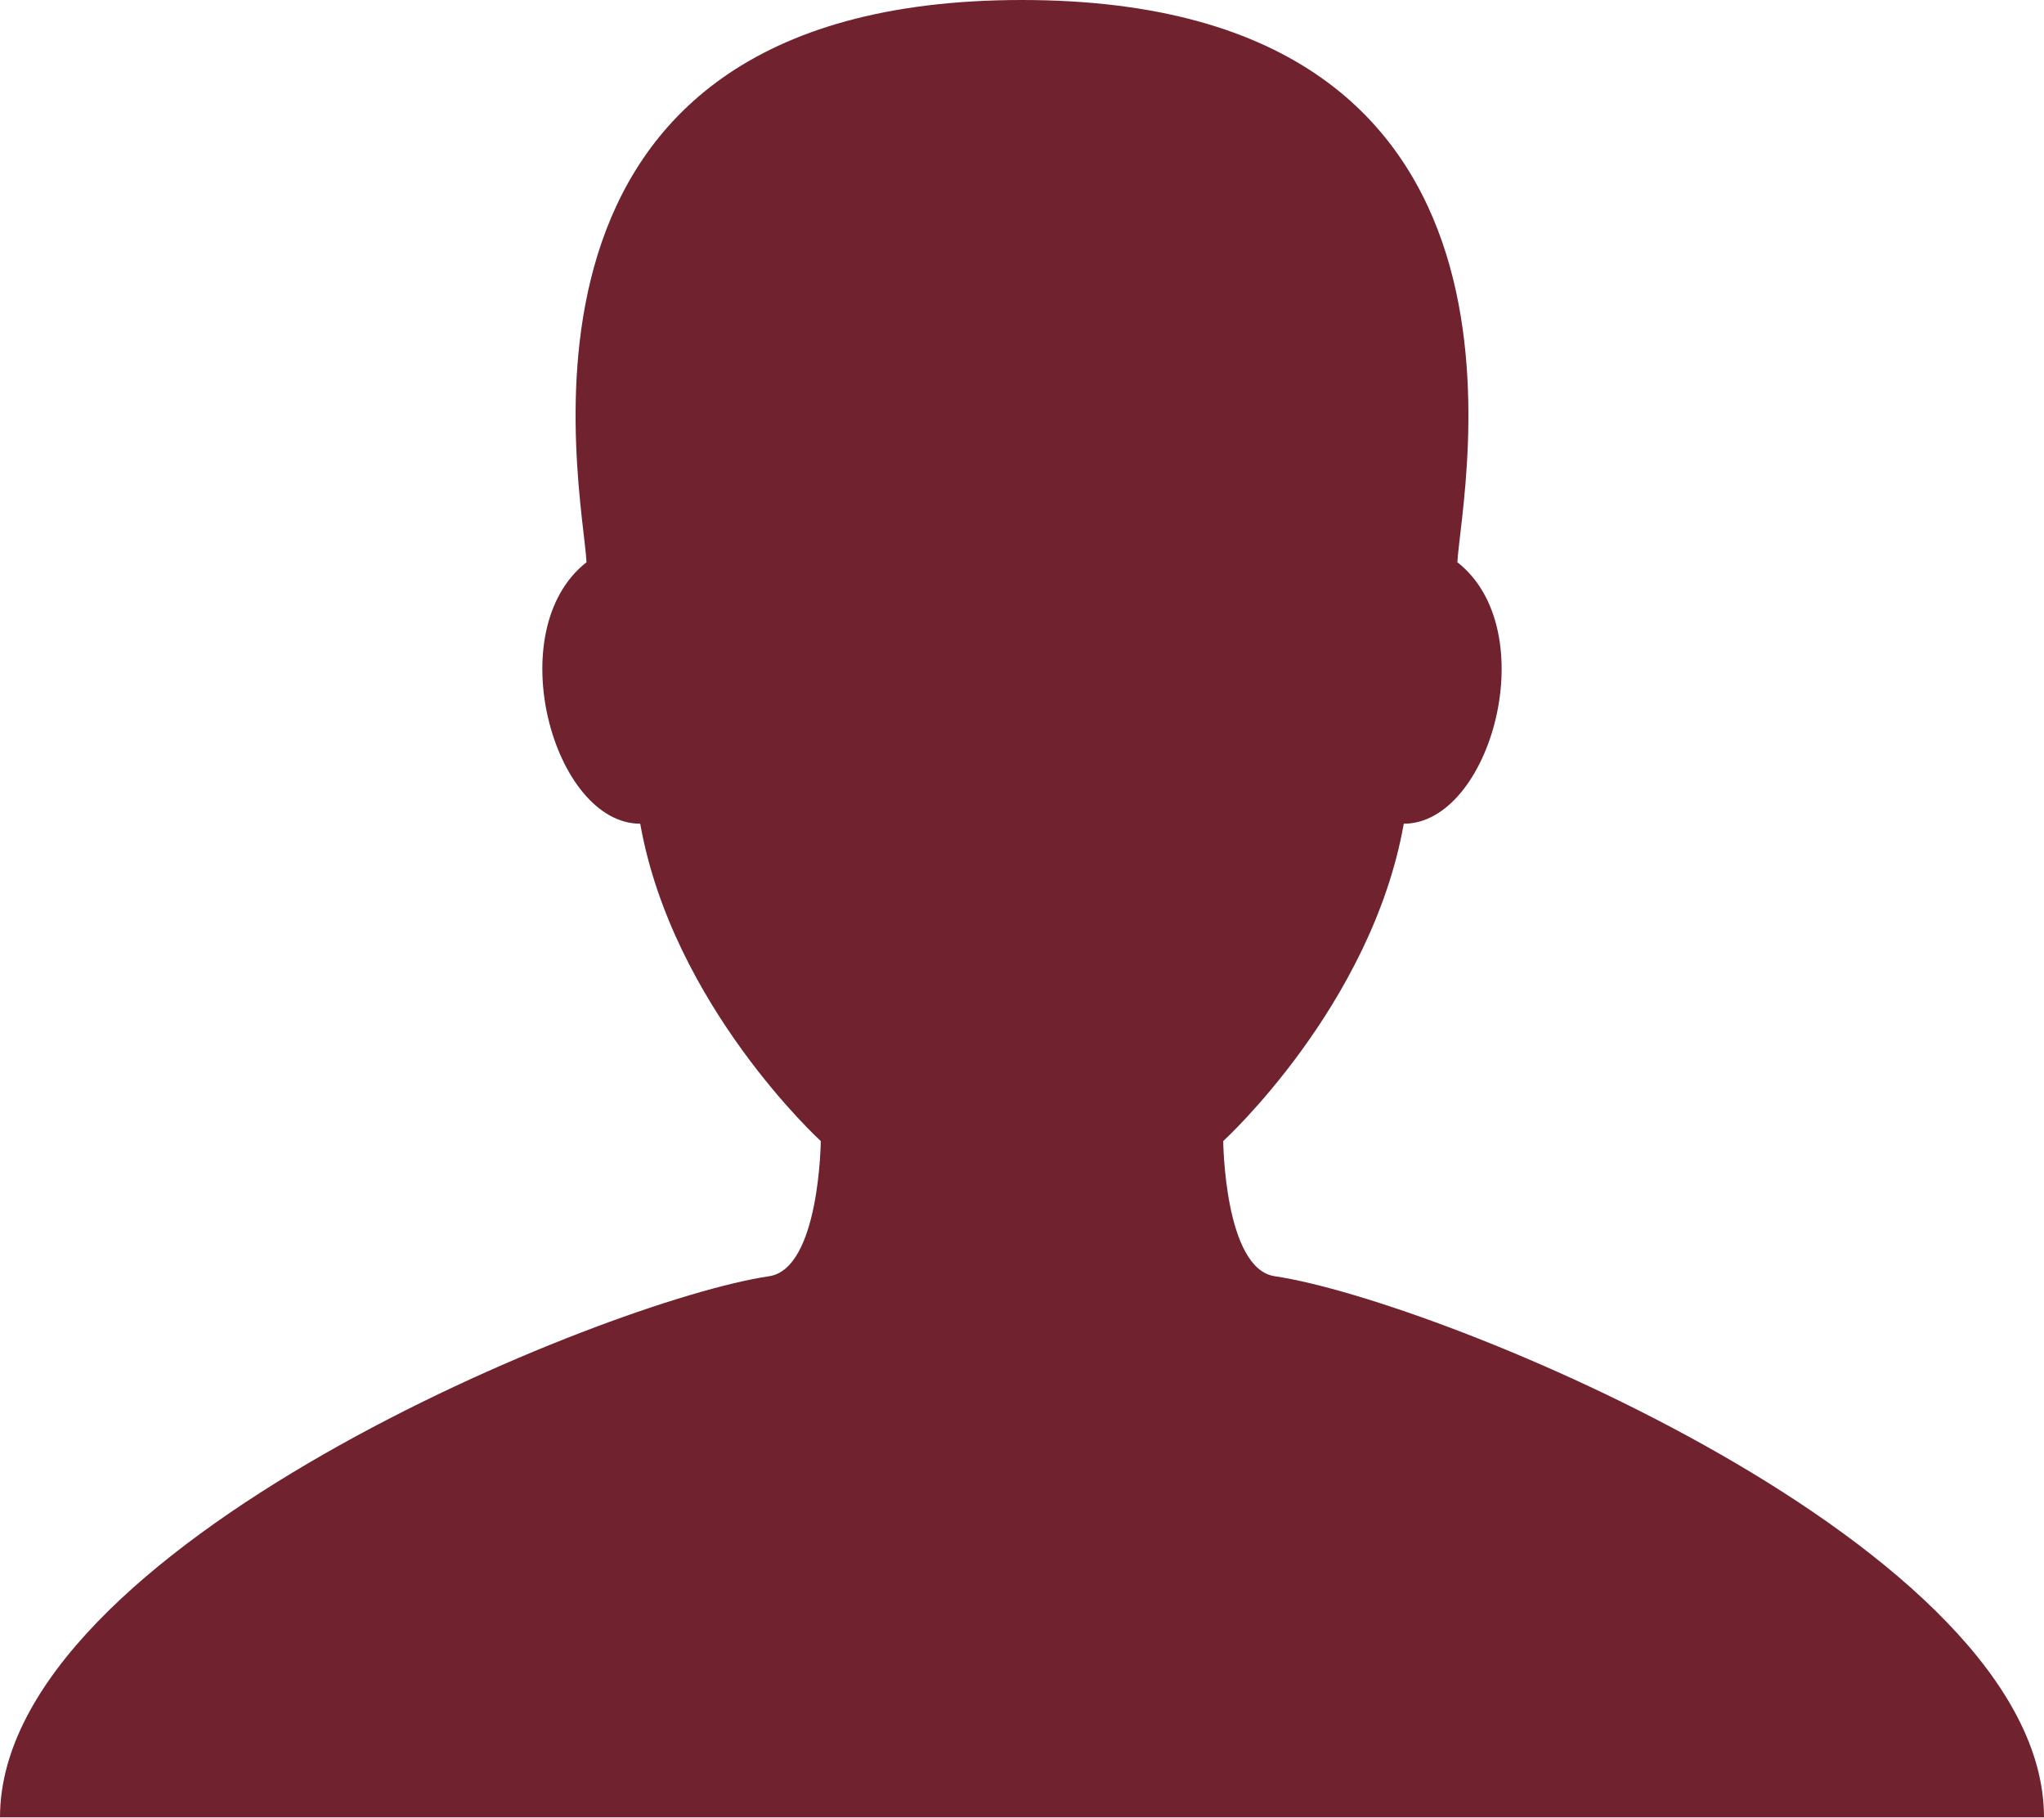
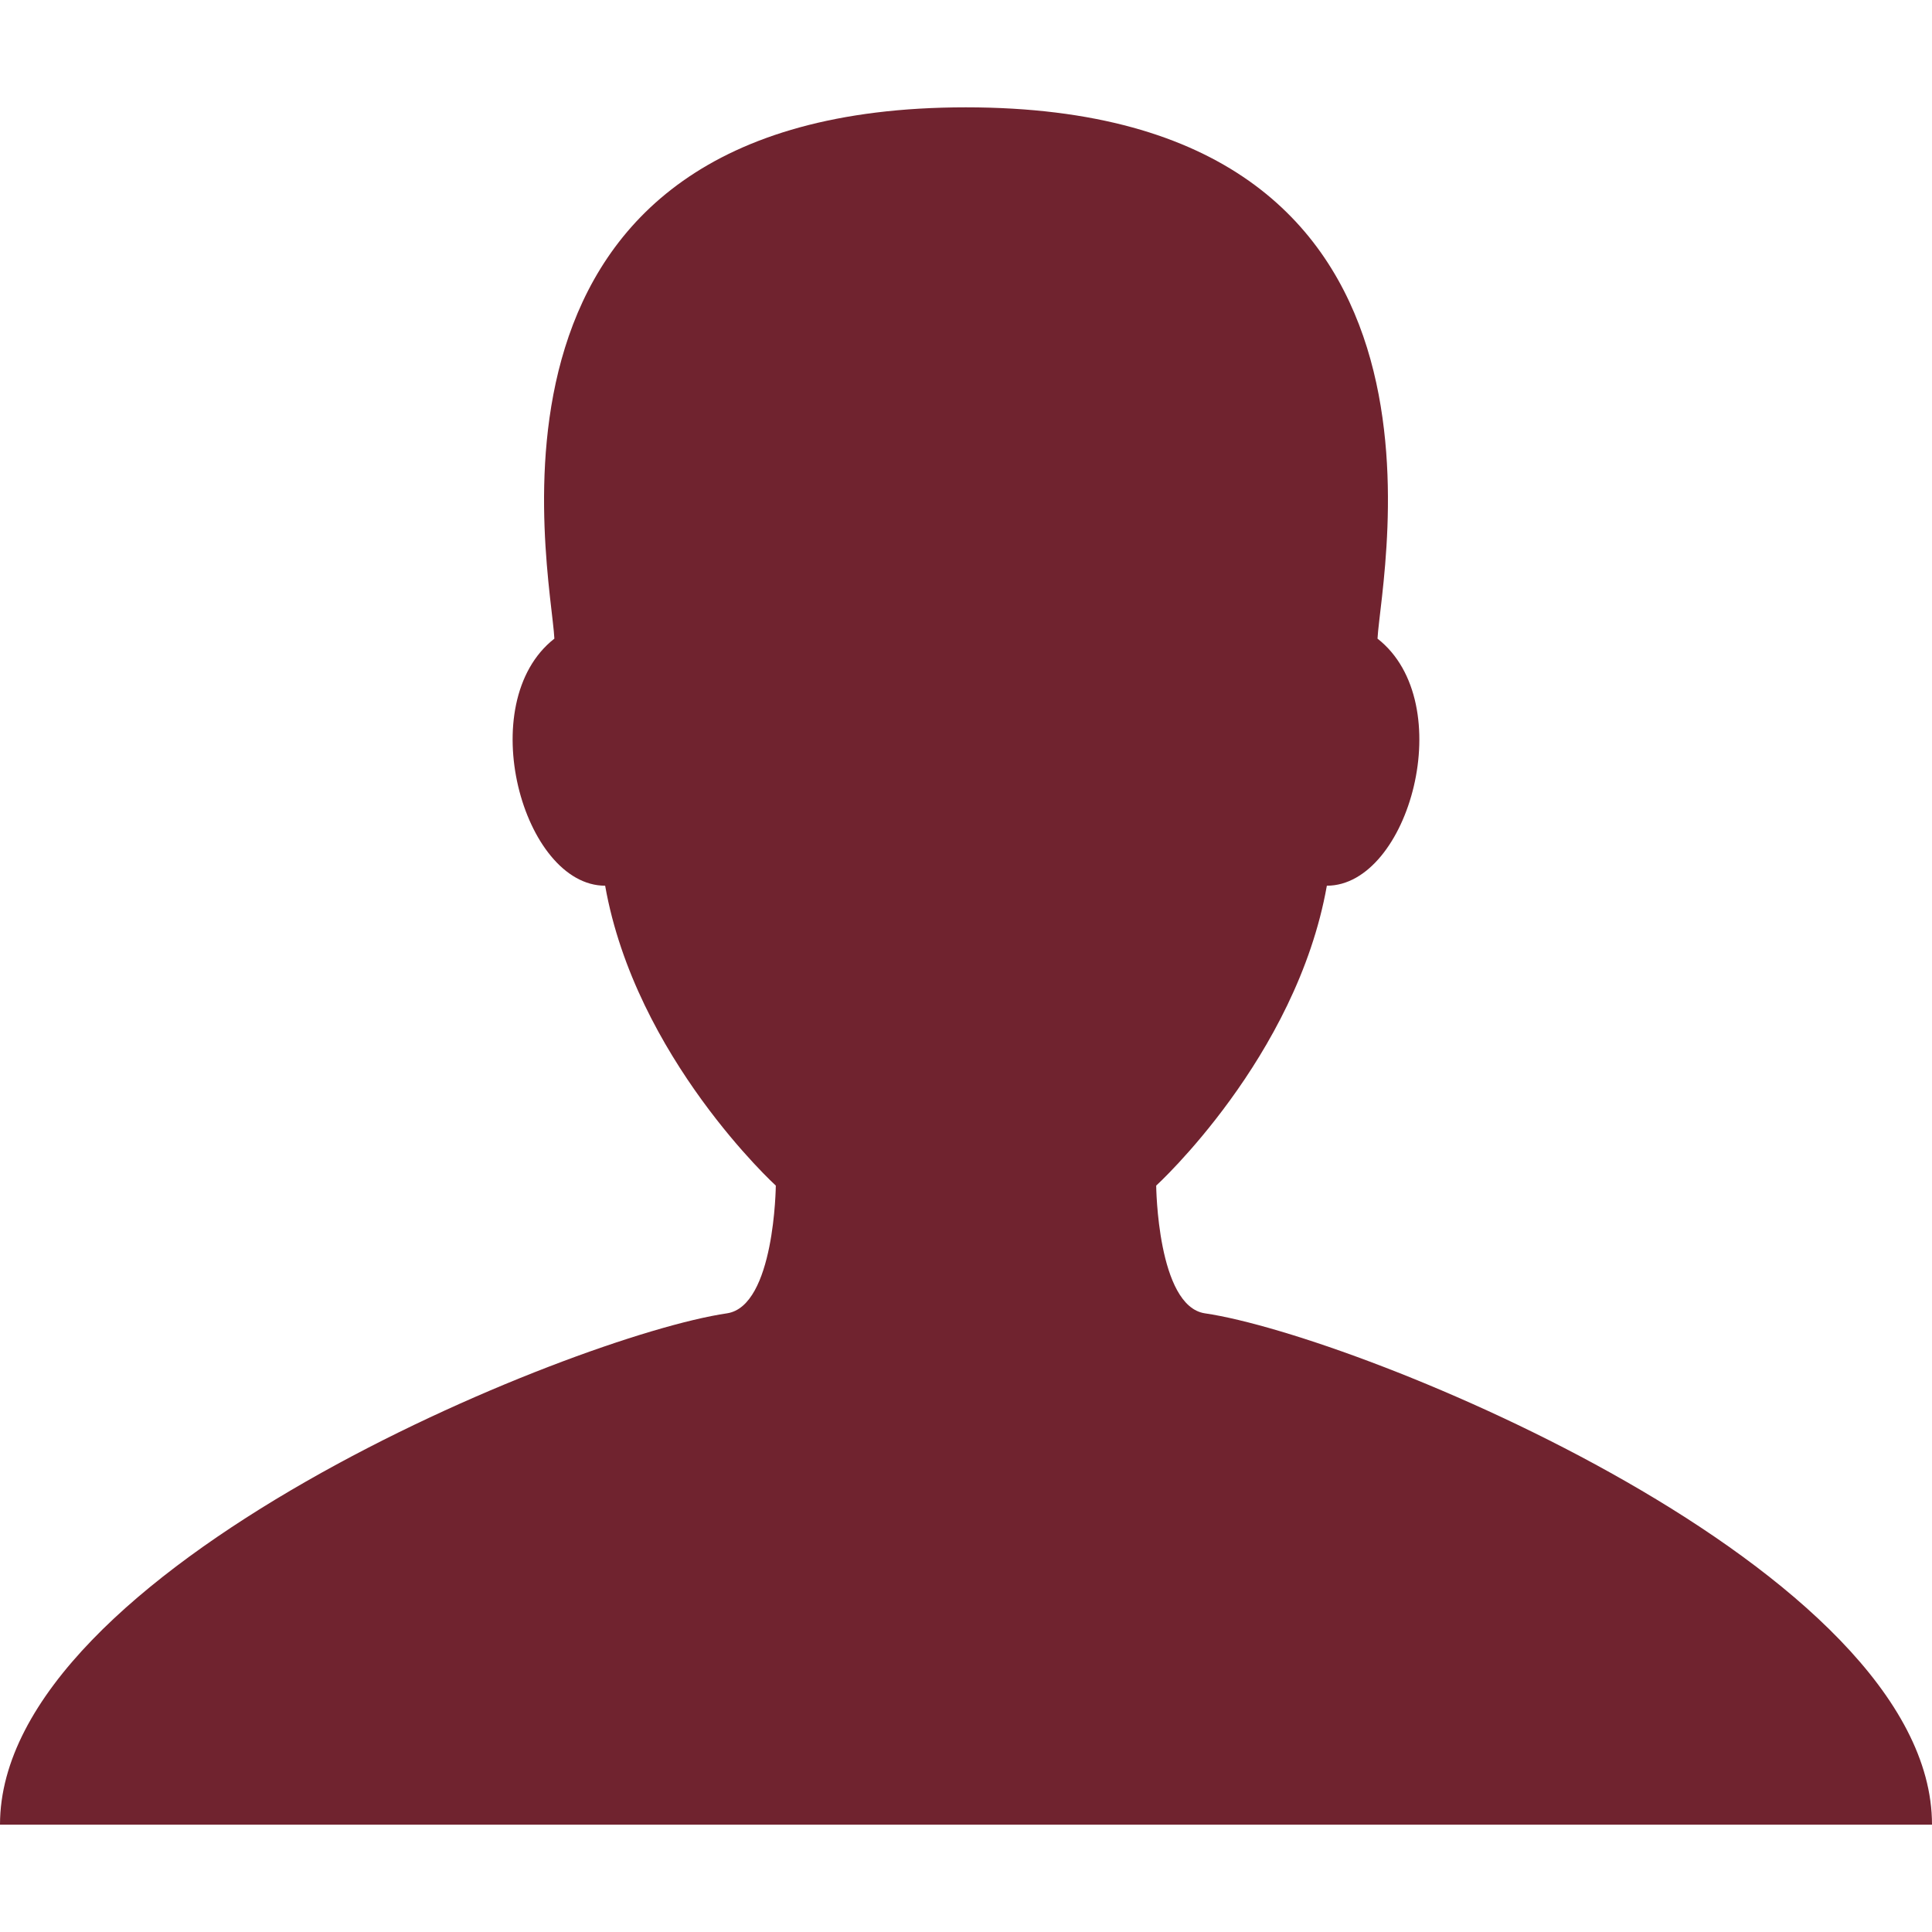
- <svg xmlns="http://www.w3.org/2000/svg" width="18" height="16" viewBox="0 0 18 16" fill="none">
-   <path d="M11.226 11.236C10.782 11.17 10.772 10.046 10.772 10.046C10.772 10.046 12.078 8.854 12.362 7.252C13.127 7.252 13.6 5.549 12.834 4.95C12.867 4.32 13.818 0 8.999 0C4.182 0 5.134 4.32 5.165 4.95C4.4 5.549 4.873 7.252 5.638 7.252C5.922 8.854 7.228 10.046 7.228 10.046C7.228 10.046 7.218 11.17 6.773 11.236C5.342 11.446 0 13.618 0 16H8.999H18C18 13.618 12.658 11.446 11.226 11.236Z" fill="#70232F" />
+ <svg xmlns="http://www.w3.org/2000/svg" width="18" height="18" viewBox="0 0 18 18" fill="none">
+   <path d="M11.226 12.236C10.782 12.17 10.772 11.046 10.772 11.046C10.772 11.046 12.078 9.854 12.362 8.252C13.127 8.252 13.6 6.549 12.834 5.95C12.867 5.32 13.818 1 8.999 1C4.182 1 5.134 5.32 5.165 5.95C4.4 6.549 4.873 8.252 5.638 8.252C5.922 9.854 7.228 11.046 7.228 11.046C7.228 11.046 7.218 12.17 6.773 12.236C5.342 12.446 0 14.618 0 17H8.999H18C18 14.618 12.658 12.446 11.226 12.236Z" fill="#70232F" />
</svg>
